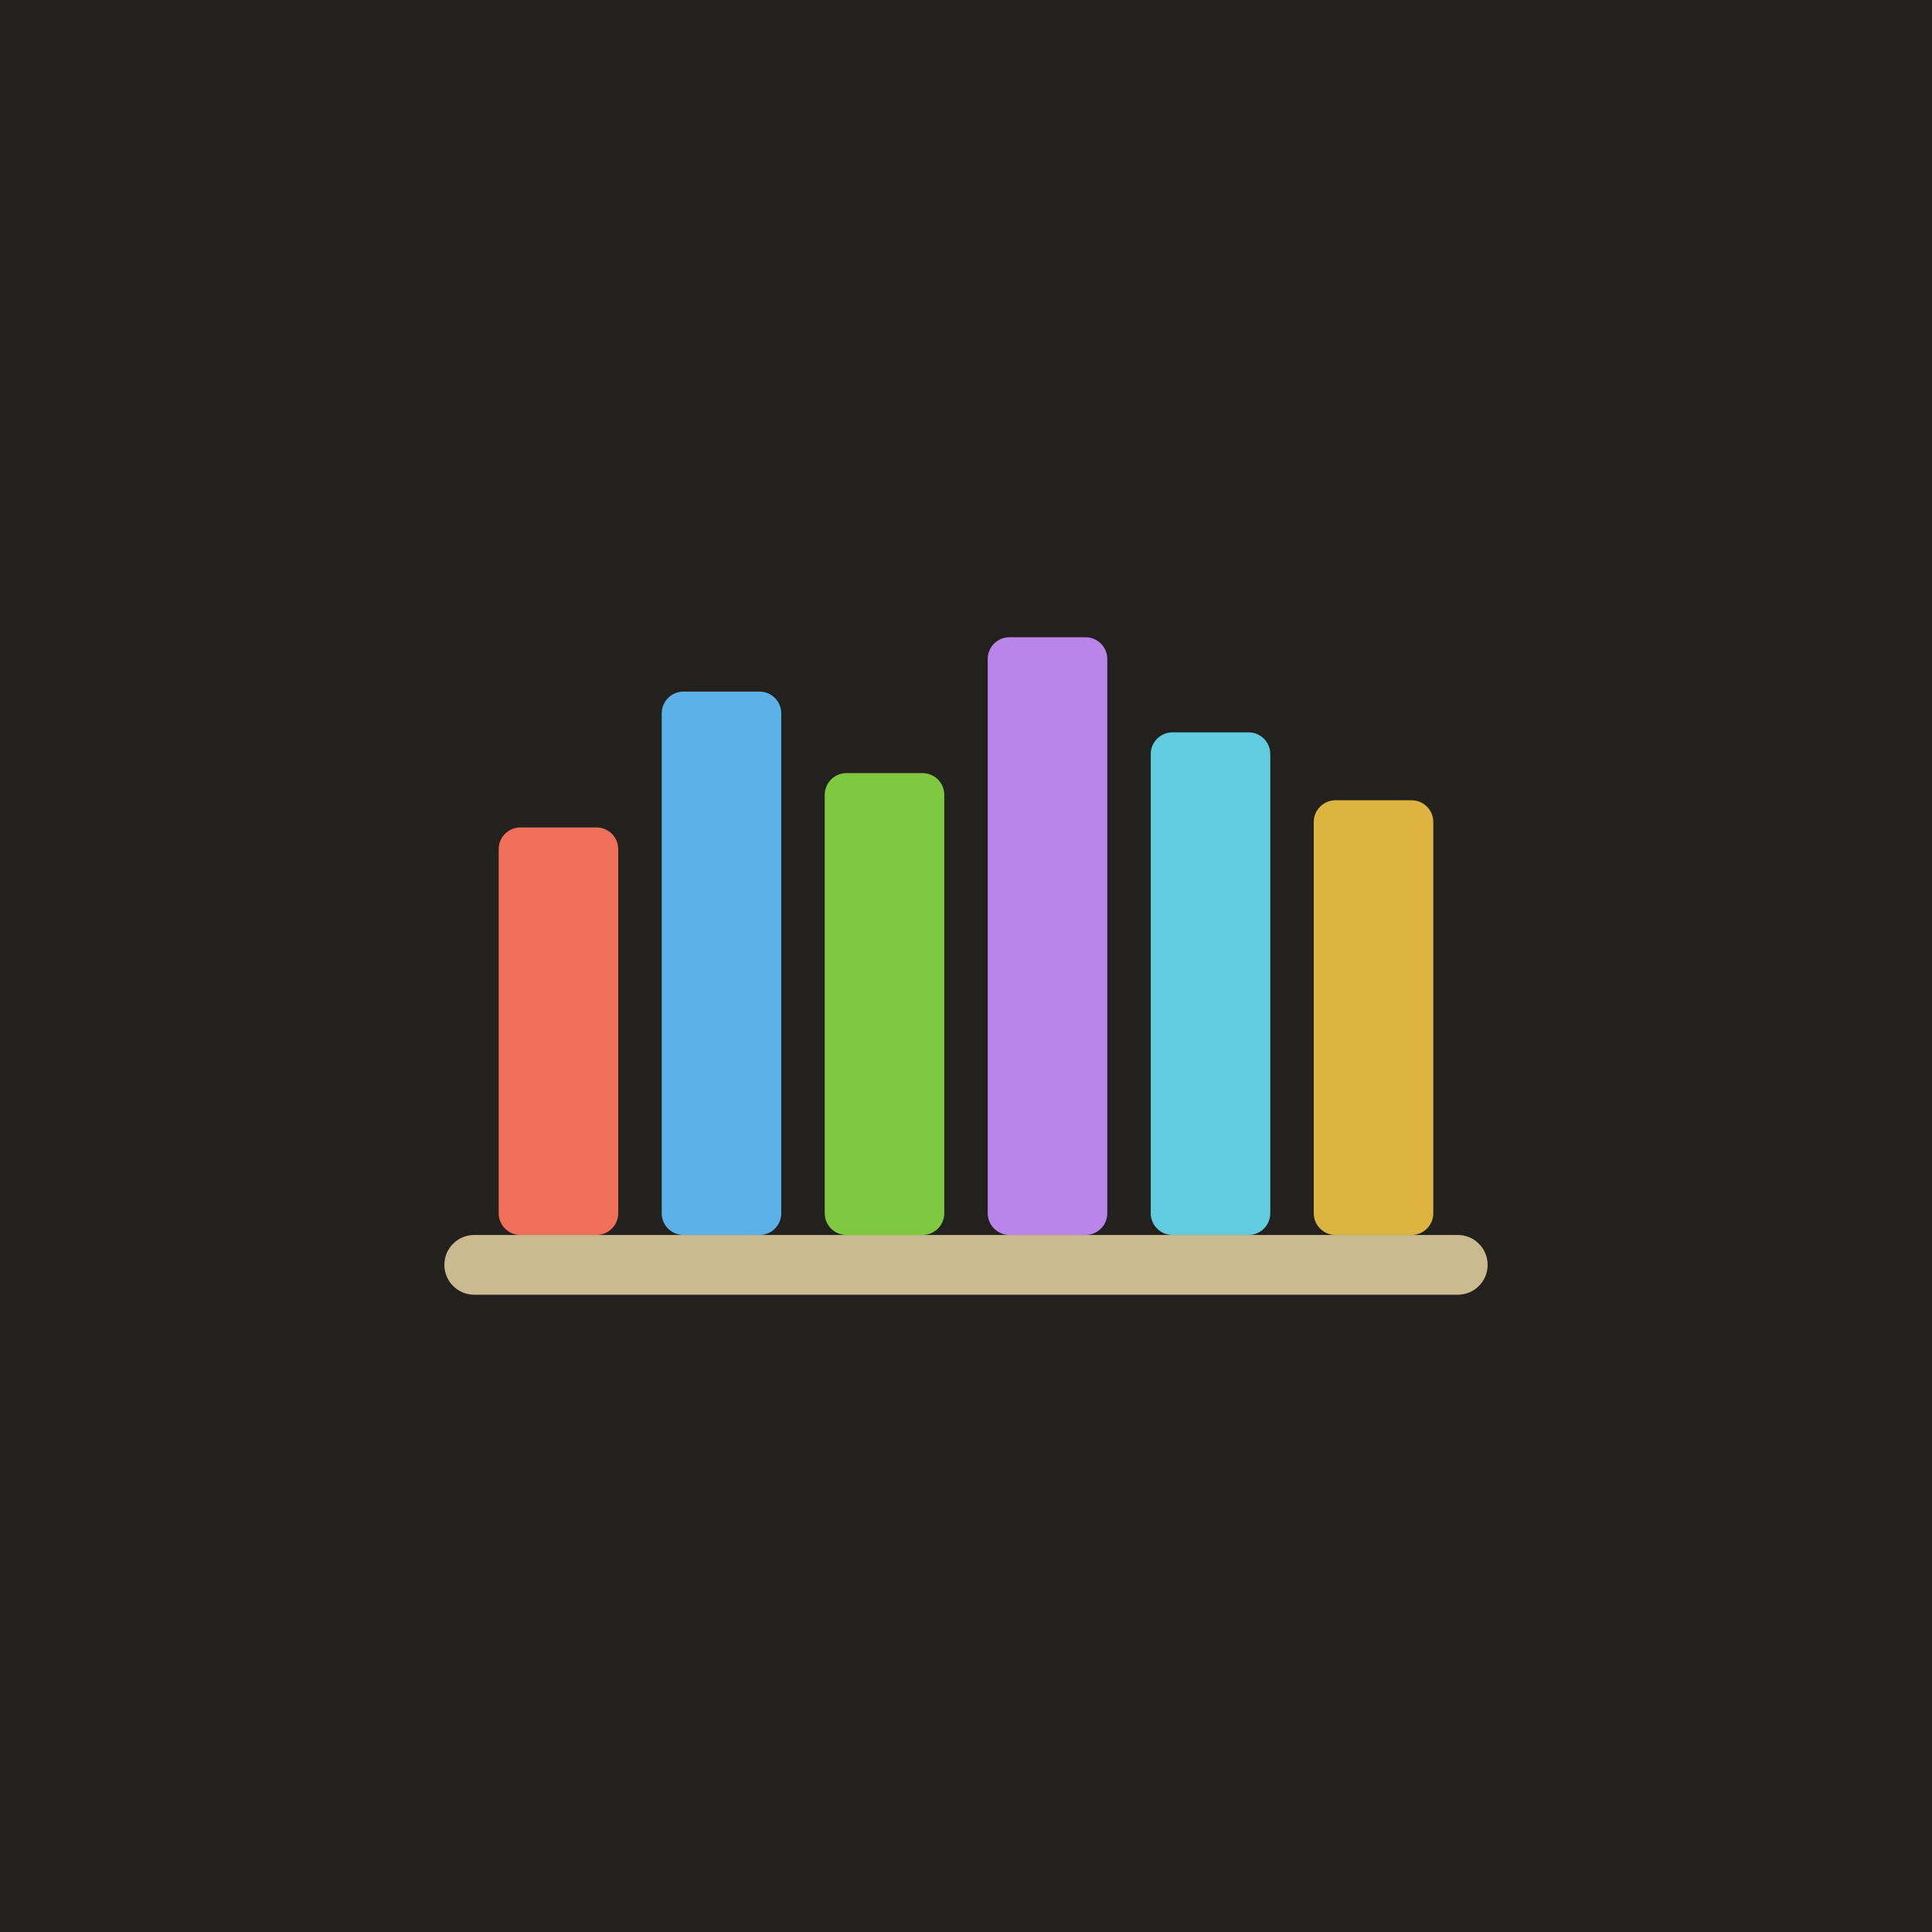
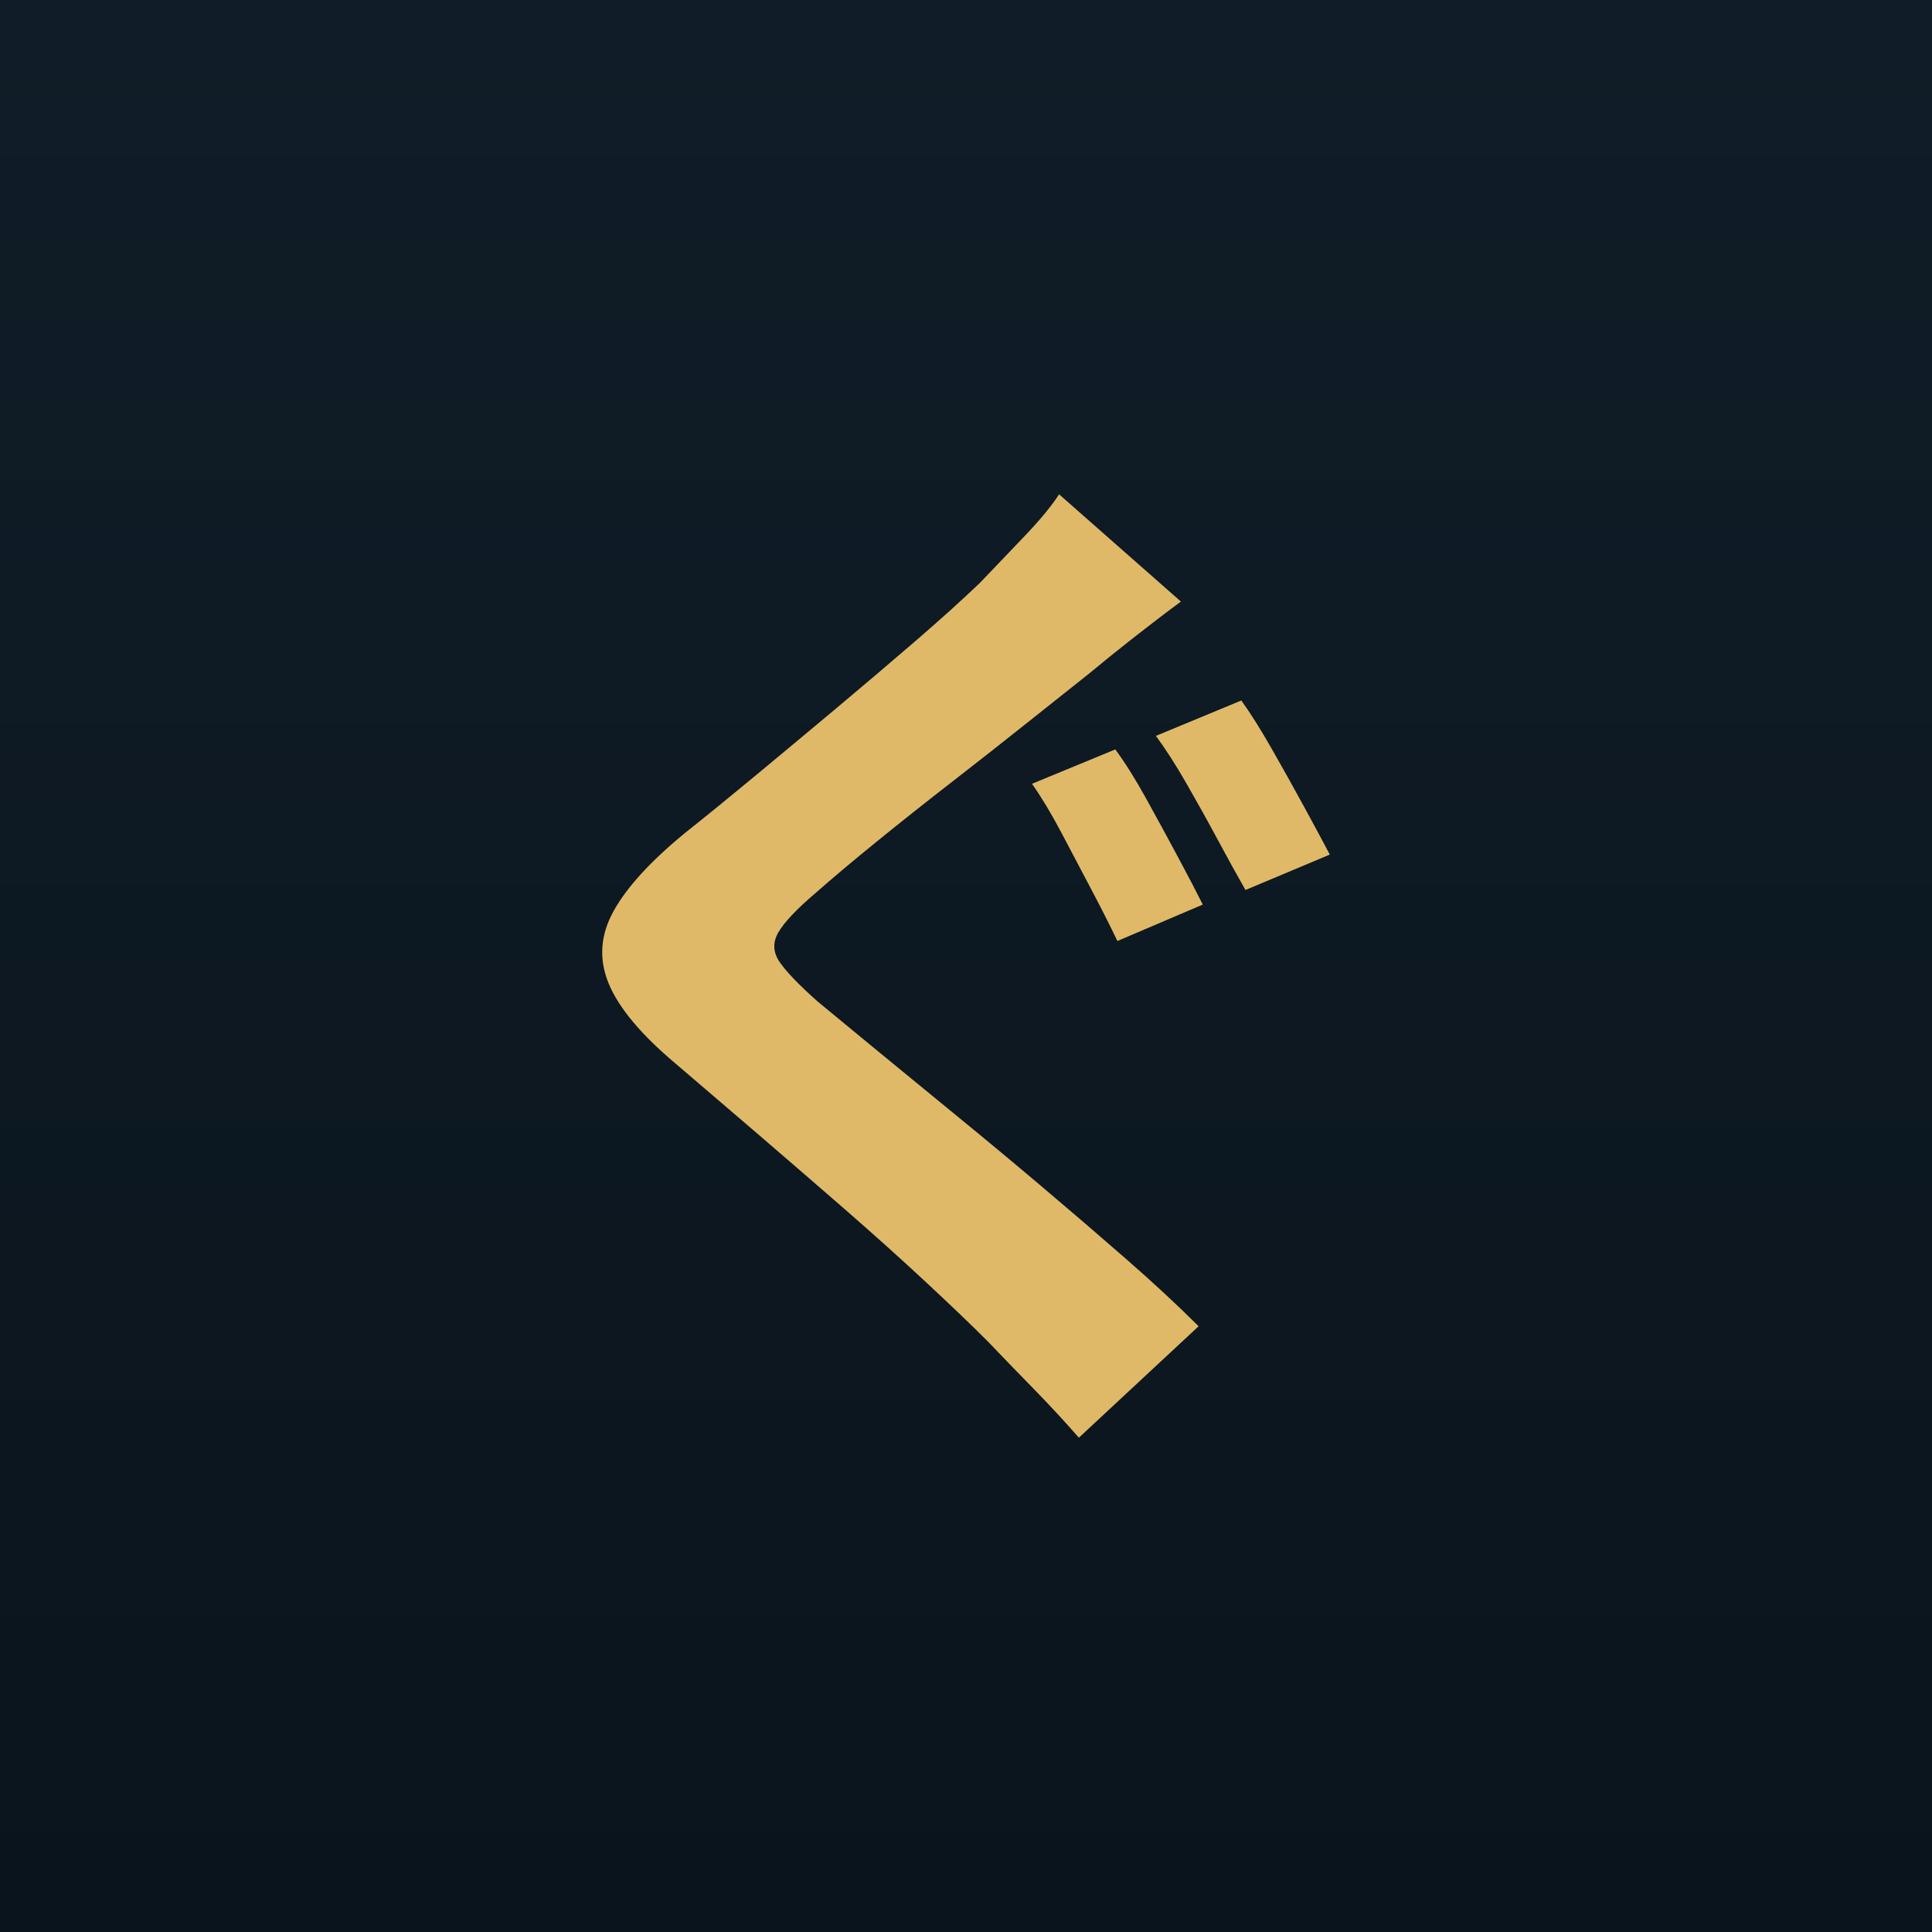
<svg xmlns="http://www.w3.org/2000/svg" viewBox="0 0 512 512" width="512" height="512" role="img" aria-label="ぐぬすぬ">
-   <rect width="512" height="512" fill="#23211e" />
-   <g transform="translate(256 256) scale(0.72) translate(-256 -301)">
-     <rect x="84" y="250" width="44" height="150" rx="8" fill="#f0705a" />
-     <rect x="144" y="200" width="44" height="200" rx="8" fill="#5cb2e8" />
-     <rect x="204" y="230" width="44" height="170" rx="8" fill="#7ec93f" />
-     <rect x="264" y="180" width="44" height="220" rx="8" fill="#b985ea" />
-     <rect x="324" y="215" width="44" height="185" rx="8" fill="#61cbe0" />
-     <rect x="384" y="240" width="44" height="160" rx="8" fill="#dcb43f" />
-     <rect x="64" y="400" width="384" height="22" rx="11" fill="#cbb98f" />
+   <defs>
+     <linearGradient id="sky" x1="0" y1="0" x2="0" y2="1">
+       <stop offset="0" stop-color="#101d28" />
+       <stop offset="1" stop-color="#0a141c" />
+     </linearGradient>
+   </defs>
+   <rect width="512" height="512" fill="url(#sky)" />
+   <g transform="translate(256 256) scale(0.275938 -0.275938) translate(-511.6 -371.0)">
+     <path d="M655 579Q669 560 684.5 532.0Q700 504 715.0 476.0Q730 448 739 430L657 395Q647 416 632.5 443.5Q618 471 603.5 498.5Q589 526 575 546ZM776 626Q789 608 805.0 580.0Q821 552 836.0 524.5Q851 497 861 478L780 444Q768 465 753.5 492.0Q739 519 723.5 546.0Q708 573 694 592ZM718 721Q695 704 671.5 685.5Q648 667 630 652Q606 633 571.5 605.5Q537 578 499.0 548.5Q461 519 426.5 491.0Q392 463 367 441Q340 418 331.5 403.5Q323 389 332.5 375.0Q342 361 369 337Q392 318 426.0 290.0Q460 262 501.0 228.5Q542 195 584.0 159.5Q626 124 665.5 89.5Q705 55 735 25L620 -82Q599 -58 576.5 -35.0Q554 -12 532 11Q509 34 473.0 67.5Q437 101 394.5 138.0Q352 175 309.5 211.5Q267 248 233 277Q183 319 168.5 354.0Q154 389 173.0 423.5Q192 458 242 499Q271 522 309.0 553.5Q347 585 387.0 618.5Q427 652 463.5 683.5Q500 715 525 739Q546 761 568.0 784.0Q590 807 601 824Z" fill="#e0b968" />
  </g>
</svg>
